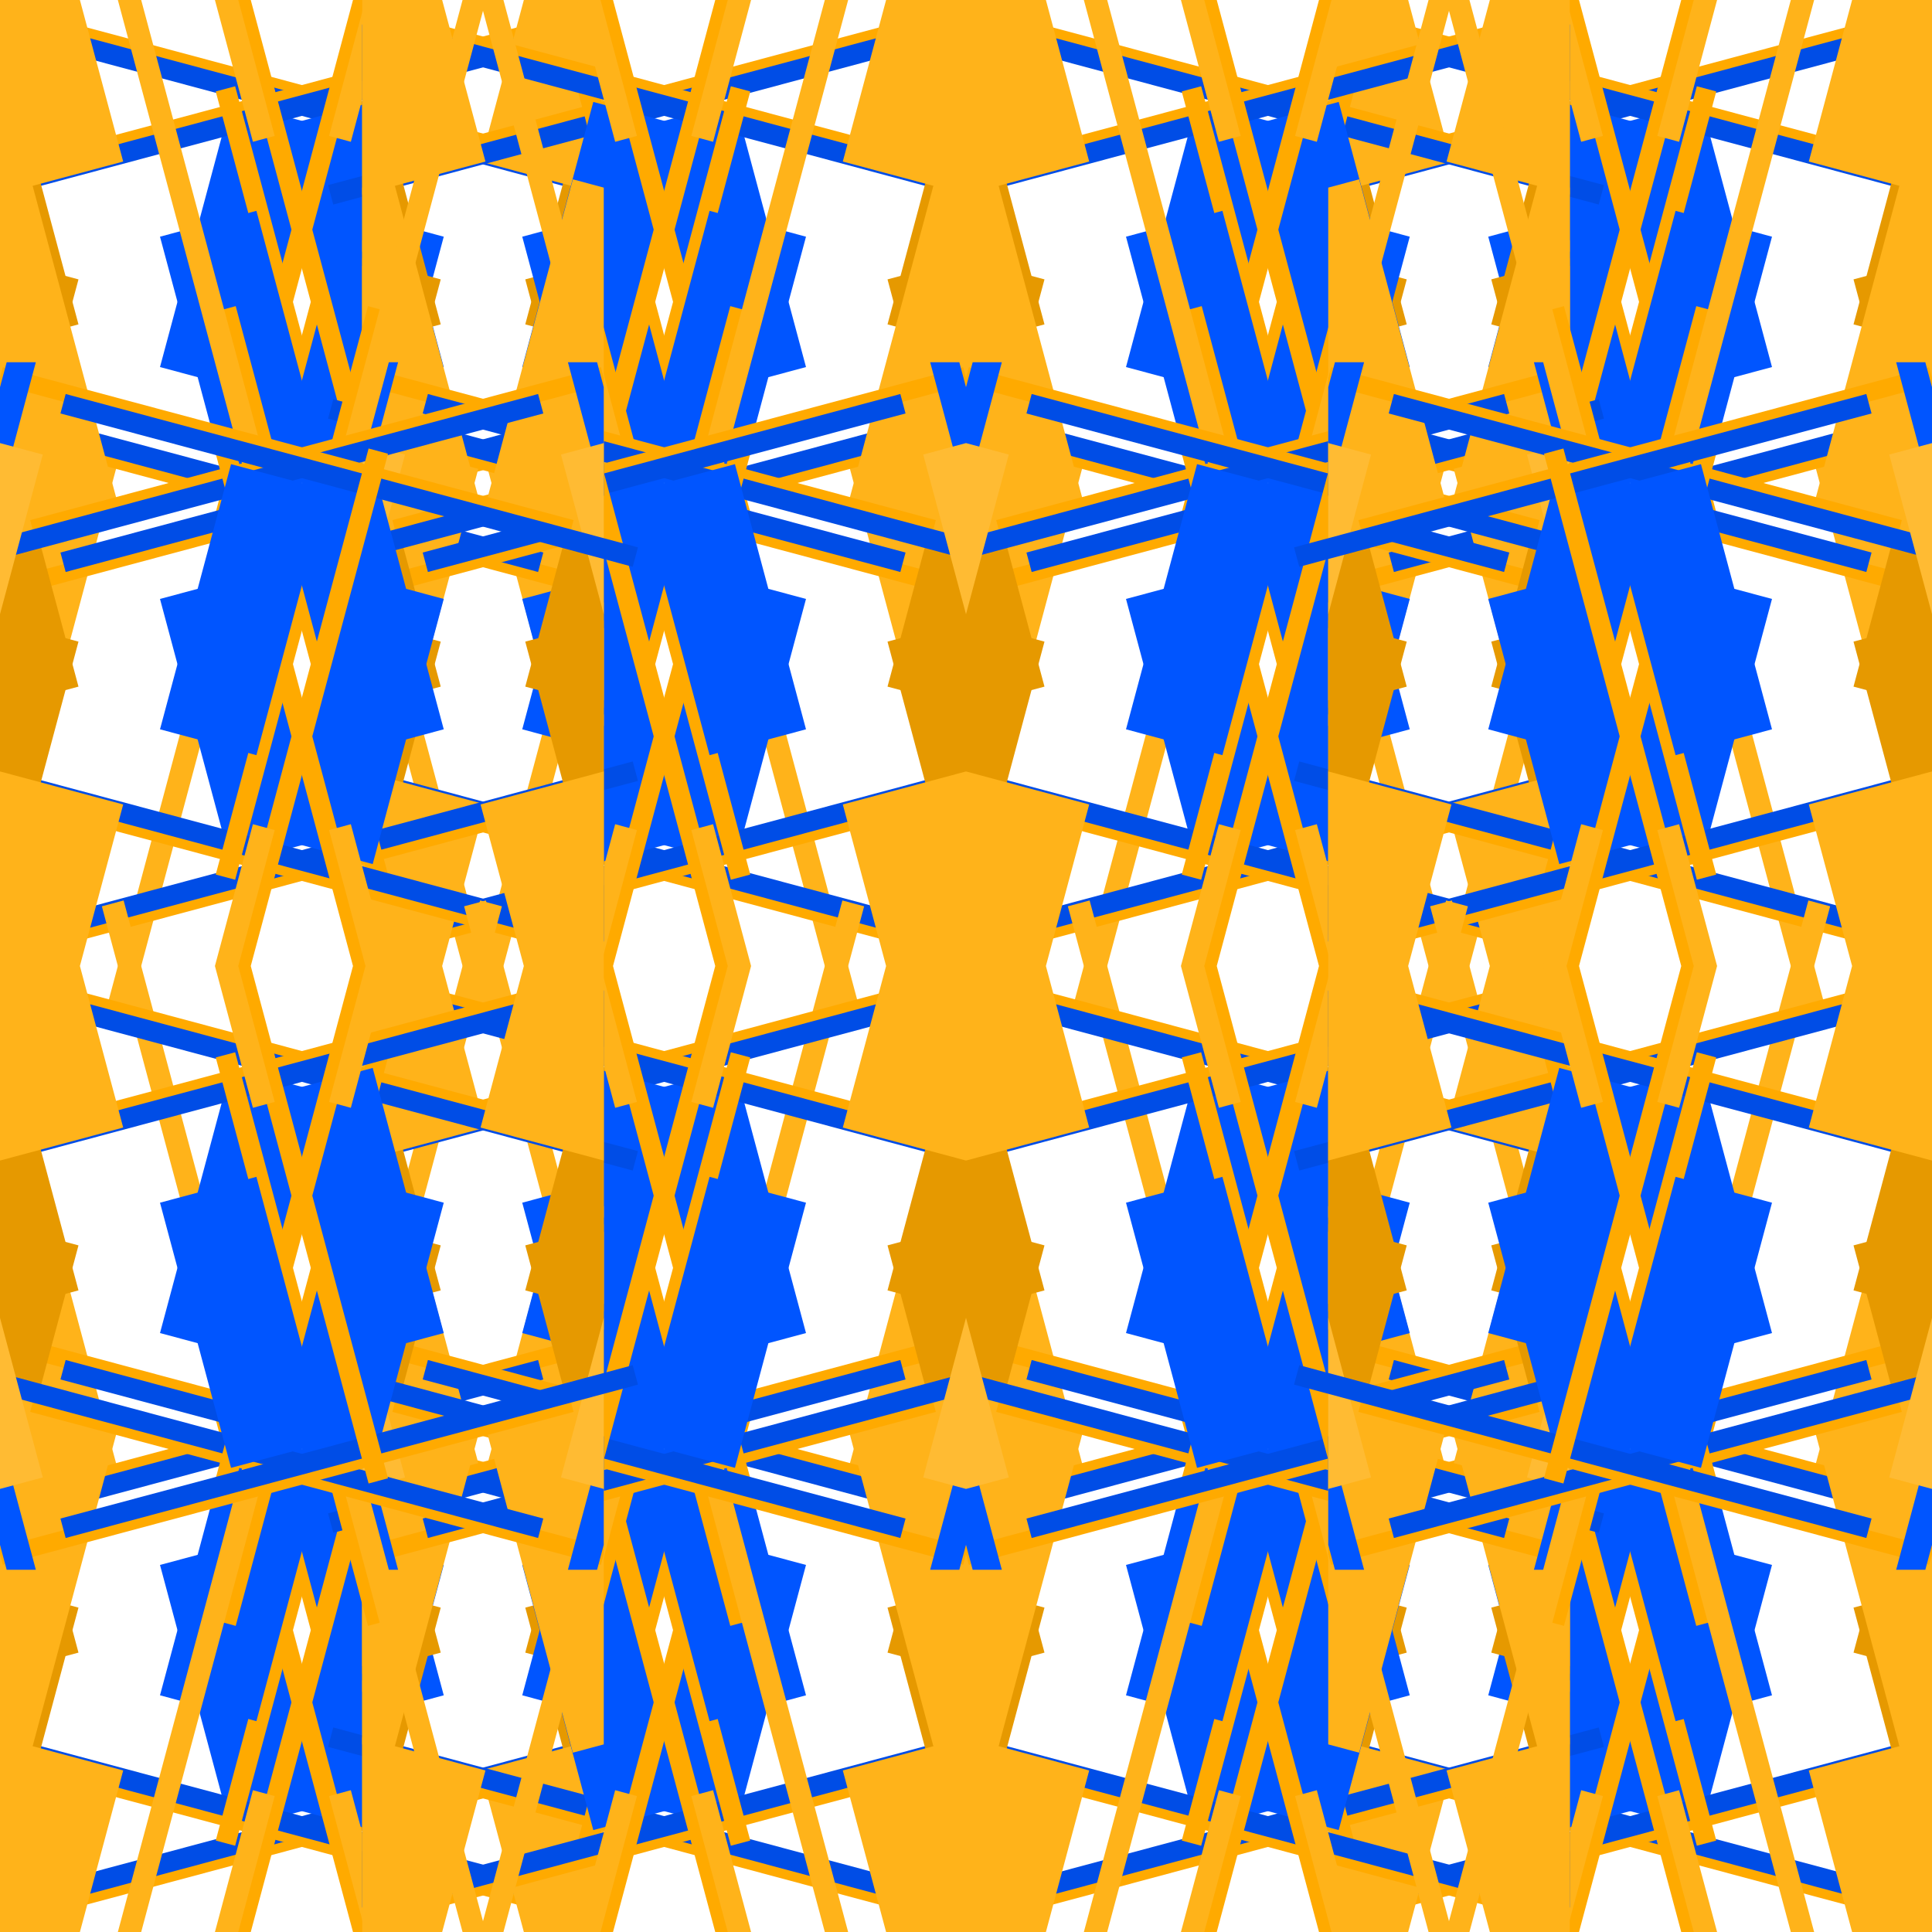
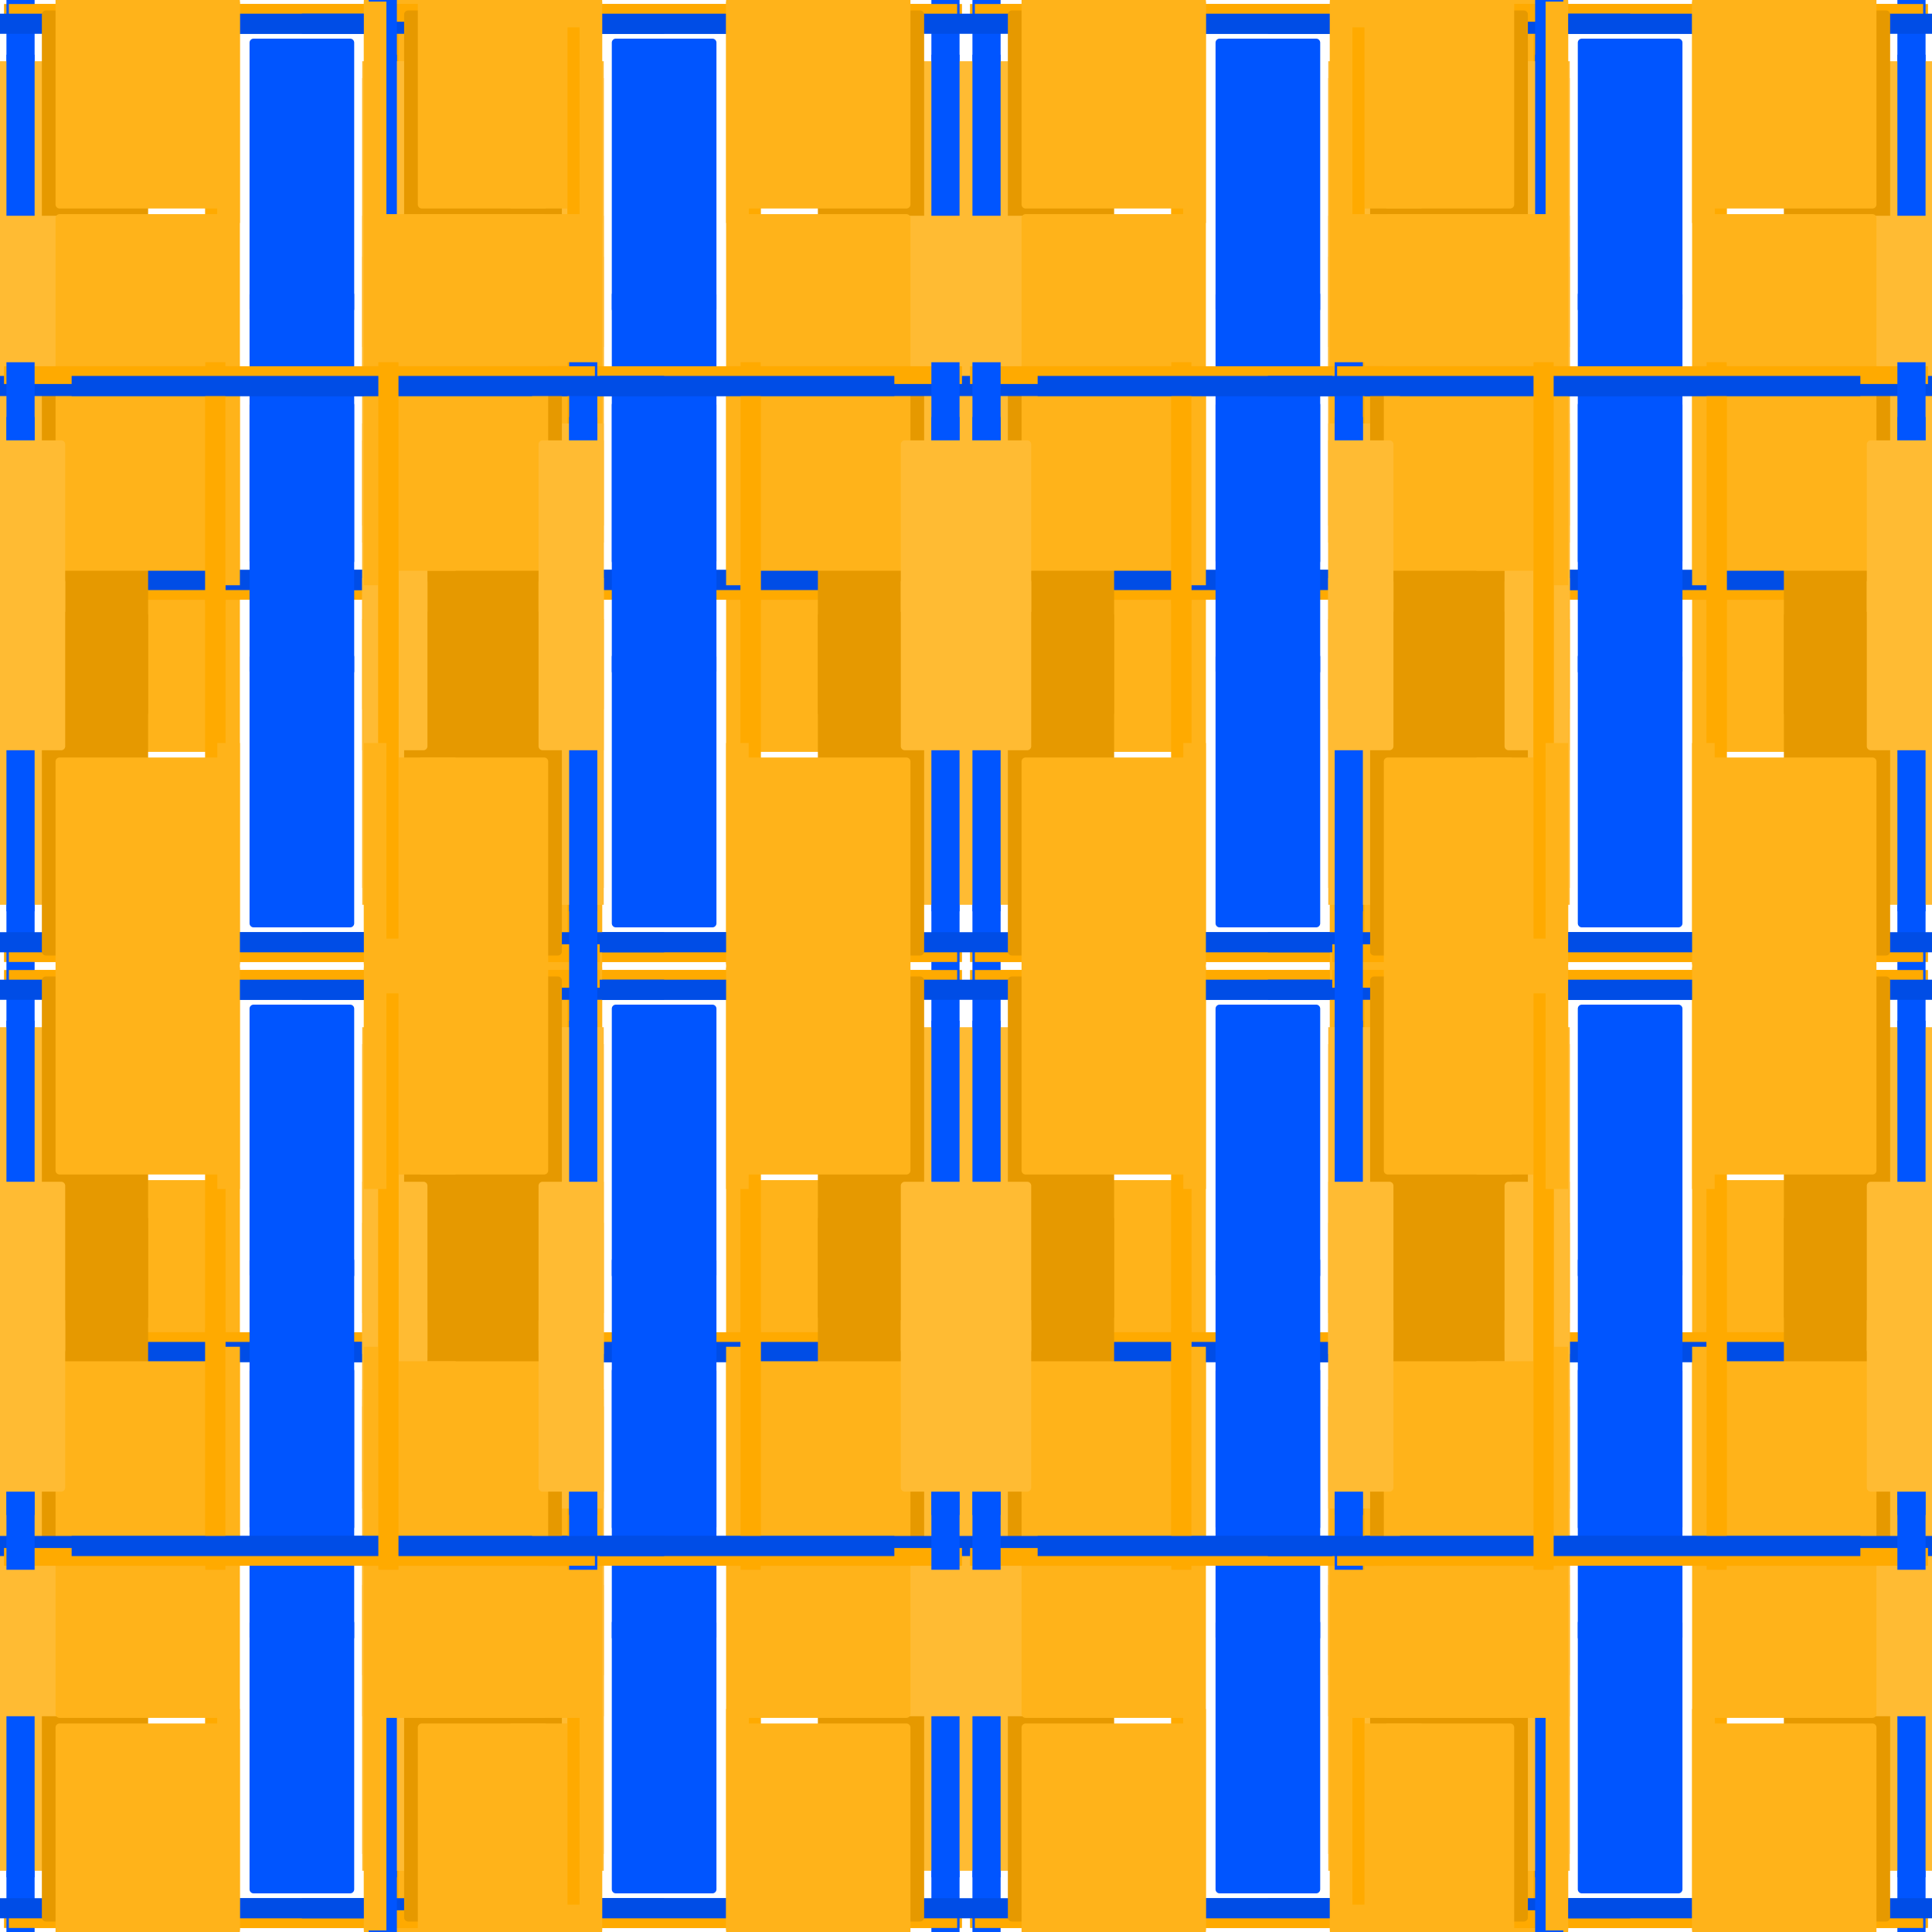
<svg xmlns="http://www.w3.org/2000/svg" xmlns:xlink="http://www.w3.org/1999/xlink" width="100%" height="100%" viewBox="0 0 2400 2400" style="stroke-width:0;background-color:#121212">
  <symbol id="quad3">
    <symbol id="quad2">
      <symbol id="quad1">
        <symbol id="quad0">
-           <rect x="5" y="5" width="734" height="22" rx="0" transform-origin="0 0" style="fill:hsl(40,100%,50%);fill-opacity:1" transform="rotate(15)translate(0 0)skewX(0)skewY(0)scale(1 1)" />"/&gt;<rect x="-16" y="319" width="133" height="355" rx="0" transform-origin="0 0" style="fill:hsl(40,100%,60%);fill-opacity:1" transform="rotate(15)translate(0 0)skewX(0)skewY(0)scale(1 1)" />"/&gt;<rect x="89" y="17" width="736" height="25" rx="0" transform-origin="0 0" style="fill:hsl(220,100%,45%);fill-opacity:1" transform="rotate(15)translate(0 0)skewX(0)skewY(0)scale(1 1)" />"/&gt;<rect x="52" y="310" width="132" height="427" rx="0" transform-origin="0 0" style="fill:hsl(40,100%,45%);fill-opacity:1" transform="rotate(15)translate(0 0)skewX(0)skewY(0)scale(1 1)" />"/&gt;<rect x="470" y="-15" width="25" height="731" rx="0" transform-origin="0 0" style="fill:hsl(40,100%,50%);fill-opacity:1" transform="rotate(15)translate(0 0)skewX(0)skewY(0)scale(1 1)" />"/&gt;<rect x="69" y="491" width="221" height="443" rx="0" transform-origin="0 0" style="fill:hsl(40,100%,55%);fill-opacity:1" transform="rotate(15)translate(0 0)skewX(0)skewY(0)scale(1 1)" />"/&gt;<rect x="452" y="473" width="28" height="725" rx="0" transform-origin="0 0" style="fill:hsl(40,100%,55%);fill-opacity:1" transform="rotate(15)translate(0 0)skewX(0)skewY(0)scale(1 1)" />"/&gt;<rect x="310" y="48" width="124" height="341" rx="0" transform-origin="0 0" style="fill:hsl(220,100%,50%);fill-opacity:1" transform="rotate(15)translate(0 0)skewX(0)skewY(0)scale(1 1)" />"/&gt;<rect x="8" y="-48" width="35" height="730" rx="0" transform-origin="0 0" style="fill:hsl(220,100%,50%);fill-opacity:1" transform="rotate(15)translate(0 0)skewX(0)skewY(0)scale(1 1)" />"/&gt;<rect x="-82" y="97" width="163" height="385" rx="0" transform-origin="0 0" style="fill:hsl(40,100%,60%);fill-opacity:1" transform="rotate(15)translate(0 0)skewX(0)skewY(0)scale(1 1)" />"/&gt;</symbol>
+           <rect x="5" y="5" width="734" height="22" rx="0" transform-origin="0 0" style="fill:hsl(40,100%,50%);fill-opacity:1" transform="rotate(0)translate(0 0)skewX(0)skewY(0)scale(1 1)" />
+           <rect x="-16" y="319" width="133" height="355" rx="5" transform-origin="0 0" style="fill:hsl(40,100%,60%);fill-opacity:1" transform="rotate(0)translate(0 0)skewX(0)skewY(0)scale(1 1)" />
+           <rect x="89" y="17" width="736" height="25" rx="0" transform-origin="0 0" style="fill:hsl(220,100%,45%);fill-opacity:1" transform="rotate(0)translate(0 0)skewX(0)skewY(0)scale(1 1)" />
+           <rect x="52" y="310" width="132" height="427" rx="5" transform-origin="0 0" style="fill:hsl(40,100%,45%);fill-opacity:1" transform="rotate(0)translate(0 0)skewX(0)skewY(0)scale(1 1)" />
+           <rect x="470" y="-15" width="25" height="731" rx="0" transform-origin="0 0" style="fill:hsl(40,100%,50%);fill-opacity:1" transform="rotate(0)translate(0 0)skewX(0)skewY(0)scale(1 1)" />
+           <rect x="69" y="491" width="221" height="443" rx="5" transform-origin="0 0" style="fill:hsl(40,100%,55%);fill-opacity:1" transform="rotate(0)translate(0 0)skewX(0)skewY(0)scale(1 1)" />
+           <rect x="452" y="473" width="28" height="725" rx="0" transform-origin="0 0" style="fill:hsl(40,100%,55%);fill-opacity:1" transform="rotate(0)translate(0 0)skewX(0)skewY(0)scale(1 1)" />
+           <rect x="310" y="48" width="124" height="341" rx="5" transform-origin="0 0" style="fill:hsl(220,100%,50%);fill-opacity:1" transform="rotate(0)translate(0 0)skewX(0)skewY(0)scale(1 1)" />
+           <rect x="8" y="-48" width="35" height="730" rx="0" transform-origin="0 0" style="fill:hsl(220,100%,50%);fill-opacity:1" transform="rotate(0)translate(0 0)skewX(0)skewY(0)scale(1 1)" />
+           <rect x="-82" y="97" width="163" height="385" rx="5" transform-origin="0 0" style="fill:hsl(40,100%,60%);fill-opacity:1" transform="rotate(0)translate(0 0)skewX(0)skewY(0)scale(1 1)" />
+         </symbol>
        <g>
          <use xlink:href="#quad0" />
        </g>
        <g transform="scale(-1 1) translate(-750 0)">
          <use xlink:href="#quad0" />
        </g>
        <g transform="scale(-1 -1) translate(-750 -750)">
          <use xlink:href="#quad0" />
        </g>
        <g transform="scale(1 -1) translate(0 -750)">
          <use xlink:href="#quad0" />
        </g>
      </symbol>
      <g>
        <use xlink:href="#quad1" />
      </g>
      <g transform="scale(-1 1) translate(-1200 0)">
        <use xlink:href="#quad1" />
      </g>
      <g transform="scale(-1 -1) translate(-1200 -1200)">
        <use xlink:href="#quad1" />
      </g>
      <g transform="scale(1 -1) translate(0 -1200)">
        <use xlink:href="#quad1" />
      </g>
    </symbol>
    <g>
      <use xlink:href="#quad2" />
    </g>
    <g transform="scale(-1 1) translate(-2400 0)">
      <use xlink:href="#quad2" />
    </g>
    <g transform="scale(-1 -1) translate(-2400 -2400)">
      <use xlink:href="#quad2" />
    </g>
    <g transform="scale(1 -1) translate(0 -2400)">
      <use xlink:href="#quad2" />
    </g>
  </symbol>
  <g transform="scale(1 1)">
    <use xlink:href="#quad3" />
  </g>
</svg>
